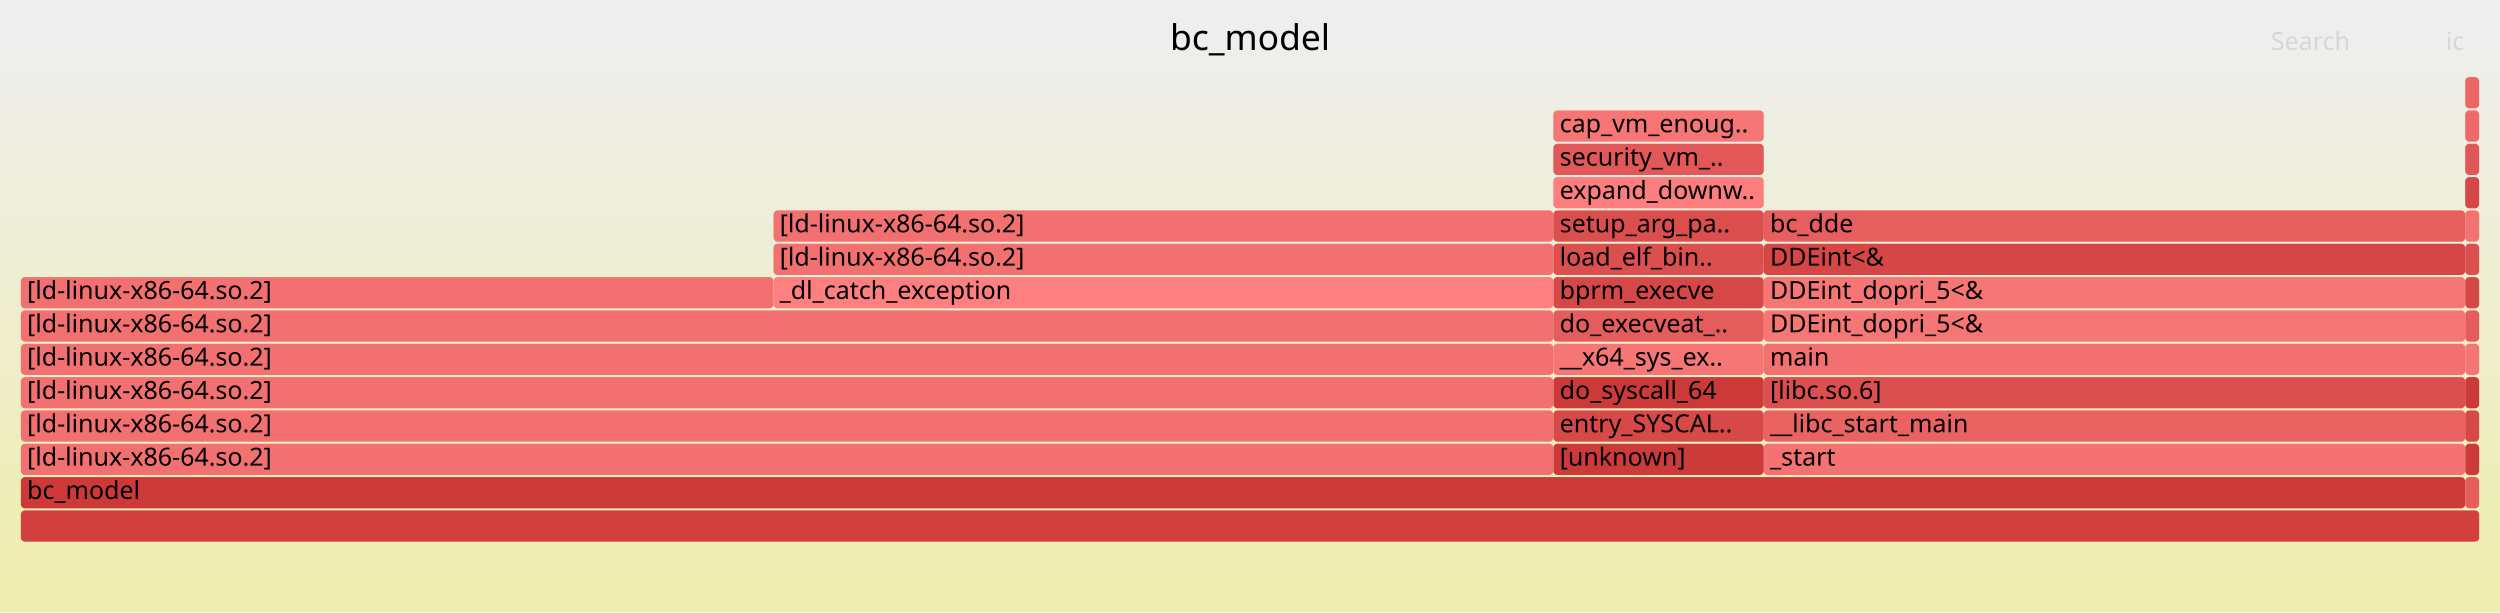
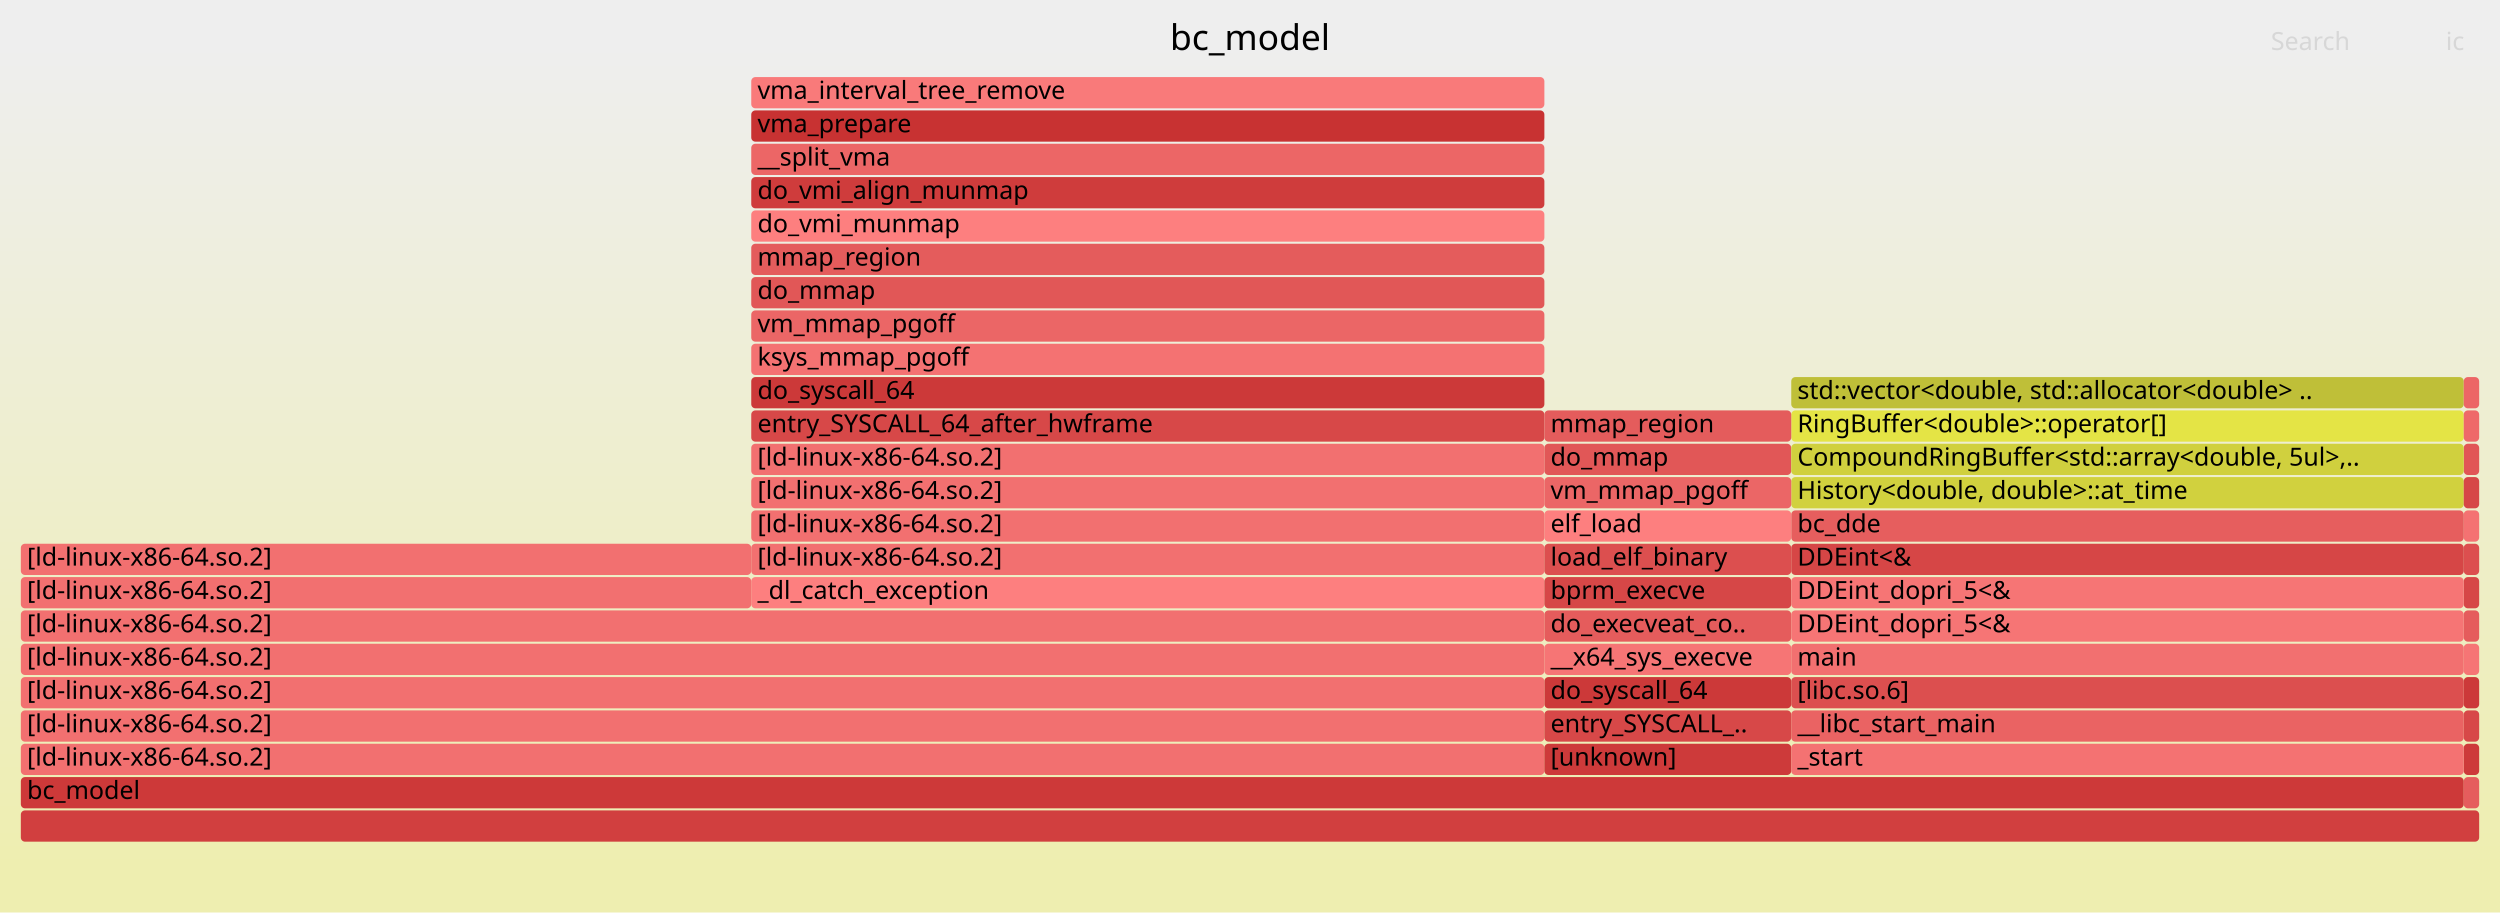
- <svg xmlns="http://www.w3.org/2000/svg" version="1.1" width="1200" height="294" viewBox="0 0 1200 294">
+ <svg xmlns="http://www.w3.org/2000/svg" version="1.1" width="1200" height="438" viewBox="0 0 1200 438">
  <defs>
    <linearGradient id="background" y1="0" y2="1" x1="0" x2="0">
      <stop stop-color="#eeeeee" offset="5%" />
      <stop stop-color="#eeeeb0" offset="95%" />
    </linearGradient>
  </defs>
  <style type="text/css">
	text { font-family:Verdana; font-size:12px; fill:rgb(0,0,0); }
	#search, #ignorecase { opacity:0.1; cursor:pointer; }
	#search:hover, #search.show, #ignorecase:hover, #ignorecase.show { opacity:1; }
	#subtitle { text-anchor:middle; font-color:rgb(160,160,160); }
	#title { text-anchor:middle; font-size:17px}
	#unzoom { cursor:pointer; }
	#frames &gt; *:hover { stroke:black; stroke-width:0.5; cursor:pointer; }
	.hide { display:none; }
	.parent { opacity:0.5; }
</style>
-   <rect x="0.0" y="0" width="1200.0" height="294.0" fill="url(#background)" />
+   <rect x="0.0" y="0" width="1200.0" height="438.0" fill="url(#background)" />
  <text id="title" x="600.00" y="24">bc_model</text>
-   <text id="details" x="10.00" y="277"> </text>
+   <text id="details" x="10.00" y="421"> </text>
  <text id="unzoom" x="10.00" y="24" class="hide">Reset Zoom</text>
  <text id="search" x="1090.00" y="24">Search</text>
  <text id="ignorecase" x="1174.00" y="24">ic</text>
-   <text id="matched" x="1090.00" y="277"> </text>
+   <text id="matched" x="1090.00" y="421"> </text>
  <g id="frames">
    <g>
-       <rect x="1183.3" y="149" width="6.7" height="15.0" fill="rgb(229,92,92)" rx="2" ry="2" />
-       <text x="1186.31" y="159.5" />
-     </g>
-     <g>
-       <rect x="846.6" y="165" width="336.7" height="15.0" fill="rgb(242,112,112)" rx="2" ry="2" />
-       <text x="849.60" y="175.5">main</text>
-     </g>
-     <g>
-       <rect x="745.6" y="197" width="101.0" height="15.0" fill="rgb(215,72,72)" rx="2" ry="2" />
-       <text x="748.64" y="207.5">entry_SYSCAL..</text>
-     </g>
-     <g>
-       <rect x="745.6" y="117" width="101.0" height="15.0" fill="rgb(220,79,79)" rx="2" ry="2" />
-       <text x="748.64" y="127.5">load_elf_bin..</text>
-     </g>
-     <g>
-       <rect x="1183.3" y="85" width="6.7" height="15.0" fill="rgb(214,71,71)" rx="2" ry="2" />
-       <text x="1186.31" y="95.5" />
-     </g>
-     <g>
-       <rect x="745.6" y="69" width="101.0" height="15.0" fill="rgb(226,88,88)" rx="2" ry="2" />
-       <text x="748.64" y="79.5">security_vm_..</text>
-     </g>
-     <g>
-       <rect x="1183.3" y="53" width="6.7" height="15.0" fill="rgb(238,105,105)" rx="2" ry="2" />
-       <text x="1186.31" y="63.5" />
-     </g>
-     <g>
-       <rect x="846.6" y="101" width="336.7" height="15.0" fill="rgb(230,94,94)" rx="2" ry="2" />
-       <text x="849.60" y="111.5">bc_dde</text>
-     </g>
-     <g>
-       <rect x="371.3" y="101" width="374.3" height="15.0" fill="rgb(242,112,112)" rx="2" ry="2" />
-       <text x="374.25" y="111.5">[ld-linux-x86-64.so.2]</text>
-     </g>
-     <g>
-       <rect x="745.6" y="85" width="101.0" height="15.0" fill="rgb(252,126,126)" rx="2" ry="2" />
-       <text x="748.64" y="95.5">expand_downw..</text>
-     </g>
-     <g>
-       <rect x="1183.3" y="213" width="6.7" height="15.0" fill="rgb(205,58,58)" rx="2" ry="2" />
-       <text x="1186.31" y="223.5" />
-     </g>
-     <g>
-       <rect x="745.6" y="53" width="101.0" height="15.0" fill="rgb(246,118,118)" rx="2" ry="2" />
-       <text x="748.64" y="63.5">cap_vm_enoug..</text>
-     </g>
-     <g>
-       <rect x="1183.3" y="133" width="6.7" height="15.0" fill="rgb(214,71,71)" rx="2" ry="2" />
-       <text x="1186.31" y="143.5" />
-     </g>
-     <g>
-       <rect x="745.6" y="133" width="101.0" height="15.0" fill="rgb(214,71,71)" rx="2" ry="2" />
-       <text x="748.64" y="143.5">bprm_execve</text>
-     </g>
-     <g>
-       <rect x="10.0" y="229" width="1173.3" height="15.0" fill="rgb(205,57,57)" rx="2" ry="2" />
-       <text x="13.00" y="239.5">bc_model</text>
-     </g>
-     <g>
-       <rect x="745.6" y="165" width="101.0" height="15.0" fill="rgb(246,117,117)" rx="2" ry="2" />
-       <text x="748.64" y="175.5">__x64_sys_ex..</text>
-     </g>
-     <g>
-       <rect x="745.6" y="181" width="101.0" height="15.0" fill="rgb(204,57,57)" rx="2" ry="2" />
-       <text x="748.64" y="191.5">do_syscall_64</text>
-     </g>
-     <g>
-       <rect x="10.0" y="133" width="361.3" height="15.0" fill="rgb(242,112,112)" rx="2" ry="2" />
-       <text x="13.00" y="143.5">[ld-linux-x86-64.so.2]</text>
-     </g>
-     <g>
-       <rect x="10.0" y="165" width="735.6" height="15.0" fill="rgb(242,112,112)" rx="2" ry="2" />
-       <text x="13.00" y="175.5">[ld-linux-x86-64.so.2]</text>
-     </g>
-     <g>
-       <rect x="846.6" y="117" width="336.7" height="15.0" fill="rgb(214,70,70)" rx="2" ry="2" />
-       <text x="849.60" y="127.5">DDEint&lt;&amp;</text>
-     </g>
-     <g>
-       <rect x="846.6" y="213" width="336.7" height="15.0" fill="rgb(244,114,114)" rx="2" ry="2" />
-       <text x="849.60" y="223.5">_start</text>
-     </g>
-     <g>
-       <rect x="10.0" y="245" width="1180.0" height="15.0" fill="rgb(209,63,63)" rx="2" ry="2" />
-       <text x="13.00" y="255.5" />
-     </g>
-     <g>
-       <rect x="846.6" y="149" width="336.7" height="15.0" fill="rgb(246,117,117)" rx="2" ry="2" />
-       <text x="849.60" y="159.5">DDEint_dopri_5&lt;&amp;</text>
-     </g>
-     <g>
-       <rect x="846.6" y="197" width="336.7" height="15.0" fill="rgb(234,99,99)" rx="2" ry="2" />
-       <text x="849.60" y="207.5">__libc_start_main</text>
-     </g>
-     <g>
-       <rect x="1183.3" y="117" width="6.7" height="15.0" fill="rgb(220,79,79)" rx="2" ry="2" />
-       <text x="1186.31" y="127.5" />
-     </g>
-     <g>
-       <rect x="745.6" y="101" width="101.0" height="15.0" fill="rgb(219,78,78)" rx="2" ry="2" />
-       <text x="748.64" y="111.5">setup_arg_pa..</text>
-     </g>
-     <g>
-       <rect x="371.3" y="117" width="374.3" height="15.0" fill="rgb(242,112,112)" rx="2" ry="2" />
-       <text x="374.25" y="127.5">[ld-linux-x86-64.so.2]</text>
-     </g>
-     <g>
-       <rect x="1183.3" y="197" width="6.7" height="15.0" fill="rgb(215,72,72)" rx="2" ry="2" />
-       <text x="1186.31" y="207.5" />
-     </g>
-     <g>
-       <rect x="1183.3" y="181" width="6.7" height="15.0" fill="rgb(204,57,57)" rx="2" ry="2" />
-       <text x="1186.31" y="191.5" />
-     </g>
-     <g>
-       <rect x="10.0" y="197" width="735.6" height="15.0" fill="rgb(242,112,112)" rx="2" ry="2" />
-       <text x="13.00" y="207.5">[ld-linux-x86-64.so.2]</text>
-     </g>
-     <g>
-       <rect x="1183.3" y="69" width="6.7" height="15.0" fill="rgb(225,86,86)" rx="2" ry="2" />
-       <text x="1186.31" y="79.5" />
-     </g>
-     <g>
-       <rect x="1183.3" y="229" width="6.7" height="15.0" fill="rgb(229,93,93)" rx="2" ry="2" />
-       <text x="1186.31" y="239.5" />
-     </g>
-     <g>
-       <rect x="745.6" y="213" width="101.0" height="15.0" fill="rgb(205,58,58)" rx="2" ry="2" />
-       <text x="748.64" y="223.5">[unknown]</text>
-     </g>
-     <g>
-       <rect x="10.0" y="181" width="735.6" height="15.0" fill="rgb(242,112,112)" rx="2" ry="2" />
-       <text x="13.00" y="191.5">[ld-linux-x86-64.so.2]</text>
-     </g>
-     <g>
-       <rect x="10.0" y="213" width="735.6" height="15.0" fill="rgb(242,112,112)" rx="2" ry="2" />
-       <text x="13.00" y="223.5">[ld-linux-x86-64.so.2]</text>
-     </g>
-     <g>
-       <rect x="846.6" y="133" width="336.7" height="15.0" fill="rgb(246,117,117)" rx="2" ry="2" />
-       <text x="849.60" y="143.5">DDEint_dopri_5&lt;&amp;</text>
-     </g>
-     <g>
-       <rect x="10.0" y="149" width="735.6" height="15.0" fill="rgb(242,112,112)" rx="2" ry="2" />
-       <text x="13.00" y="159.5">[ld-linux-x86-64.so.2]</text>
-     </g>
-     <g>
-       <rect x="1183.3" y="101" width="6.7" height="15.0" fill="rgb(244,114,114)" rx="2" ry="2" />
-       <text x="1186.31" y="111.5" />
-     </g>
-     <g>
-       <rect x="1183.3" y="165" width="6.7" height="15.0" fill="rgb(246,117,117)" rx="2" ry="2" />
-       <text x="1186.31" y="175.5" />
-     </g>
-     <g>
-       <rect x="745.6" y="149" width="101.0" height="15.0" fill="rgb(229,92,92)" rx="2" ry="2" />
-       <text x="748.64" y="159.5">do_execveat_..</text>
-     </g>
-     <g>
-       <rect x="846.6" y="181" width="336.7" height="15.0" fill="rgb(220,79,79)" rx="2" ry="2" />
-       <text x="849.60" y="191.5">[libc.so.6]</text>
-     </g>
-     <g>
-       <rect x="1183.3" y="37" width="6.7" height="15.0" fill="rgb(236,102,102)" rx="2" ry="2" />
-       <text x="1186.31" y="47.5" />
-     </g>
-     <g>
-       <rect x="371.3" y="133" width="374.3" height="15.0" fill="rgb(253,127,127)" rx="2" ry="2" />
-       <text x="374.25" y="143.5">_dl_catch_exception</text>
+       <rect x="10.0" y="261" width="350.6" height="15.0" fill="rgb(242,112,112)" rx="2" ry="2" />
+       <text x="13.00" y="271.5">[ld-linux-x86-64.so.2]</text>
+     </g>
+     <g>
+       <rect x="741.3" y="213" width="118.5" height="15.0" fill="rgb(225,87,87)" rx="2" ry="2" />
+       <text x="744.27" y="223.5">do_mmap</text>
+     </g>
+     <g>
+       <rect x="859.8" y="309" width="322.8" height="15.0" fill="rgb(242,112,112)" rx="2" ry="2" />
+       <text x="862.76" y="319.5">main</text>
+     </g>
+     <g>
+       <rect x="360.6" y="181" width="380.7" height="15.0" fill="rgb(204,57,57)" rx="2" ry="2" />
+       <text x="363.61" y="191.5">do_syscall_64</text>
+     </g>
+     <g>
+       <rect x="1182.6" y="325" width="7.4" height="15.0" fill="rgb(204,57,57)" rx="2" ry="2" />
+       <text x="1185.61" y="335.5" />
+     </g>
+     <g>
+       <rect x="1182.6" y="213" width="7.4" height="15.0" fill="rgb(225,86,86)" rx="2" ry="2" />
+       <text x="1185.61" y="223.5" />
+     </g>
+     <g>
+       <rect x="741.3" y="293" width="118.5" height="15.0" fill="rgb(229,92,92)" rx="2" ry="2" />
+       <text x="744.27" y="303.5">do_execveat_co..</text>
+     </g>
+     <g>
+       <rect x="859.8" y="181" width="322.8" height="15.0" fill="rgb(191,191,56)" rx="2" ry="2" />
+       <text x="862.76" y="191.5">std::vector&lt;double, std::allocator&lt;double&gt; ..</text>
+     </g>
+     <g>
+       <rect x="10.0" y="389" width="1180.0" height="15.0" fill="rgb(209,63,63)" rx="2" ry="2" />
+       <text x="13.00" y="399.5" />
+     </g>
+     <g>
+       <rect x="10.0" y="373" width="1172.6" height="15.0" fill="rgb(205,57,57)" rx="2" ry="2" />
+       <text x="13.00" y="383.5">bc_model</text>
+     </g>
+     <g>
+       <rect x="1182.6" y="261" width="7.4" height="15.0" fill="rgb(220,79,79)" rx="2" ry="2" />
+       <text x="1185.61" y="271.5" />
+     </g>
+     <g>
+       <rect x="360.6" y="165" width="380.7" height="15.0" fill="rgb(244,114,114)" rx="2" ry="2" />
+       <text x="363.61" y="175.5">ksys_mmap_pgoff</text>
+     </g>
+     <g>
+       <rect x="741.3" y="325" width="118.5" height="15.0" fill="rgb(204,57,57)" rx="2" ry="2" />
+       <text x="744.27" y="335.5">do_syscall_64</text>
+     </g>
+     <g>
+       <rect x="360.6" y="277" width="380.7" height="15.0" fill="rgb(253,127,127)" rx="2" ry="2" />
+       <text x="363.61" y="287.5">_dl_catch_exception</text>
+     </g>
+     <g>
+       <rect x="859.8" y="229" width="322.8" height="15.0" fill="rgb(209,209,62)" rx="2" ry="2" />
+       <text x="862.76" y="239.5">History&lt;double, double&gt;::at_time</text>
+     </g>
+     <g>
+       <rect x="859.8" y="197" width="322.8" height="15.0" fill="rgb(228,228,69)" rx="2" ry="2" />
+       <text x="862.76" y="207.5">RingBuffer&lt;double&gt;::operator[]</text>
+     </g>
+     <g>
+       <rect x="741.3" y="229" width="118.5" height="15.0" fill="rgb(235,102,102)" rx="2" ry="2" />
+       <text x="744.27" y="239.5">vm_mmap_pgoff</text>
+     </g>
+     <g>
+       <rect x="360.6" y="229" width="380.7" height="15.0" fill="rgb(242,112,112)" rx="2" ry="2" />
+       <text x="363.61" y="239.5">[ld-linux-x86-64.so.2]</text>
+     </g>
+     <g>
+       <rect x="360.6" y="197" width="380.7" height="15.0" fill="rgb(215,72,72)" rx="2" ry="2" />
+       <text x="363.61" y="207.5">entry_SYSCALL_64_after_hwframe</text>
+     </g>
+     <g>
+       <rect x="1182.6" y="373" width="7.4" height="15.0" fill="rgb(229,93,93)" rx="2" ry="2" />
+       <text x="1185.61" y="383.5" />
+     </g>
+     <g>
+       <rect x="1182.6" y="309" width="7.4" height="15.0" fill="rgb(246,117,117)" rx="2" ry="2" />
+       <text x="1185.61" y="319.5" />
+     </g>
+     <g>
+       <rect x="360.6" y="53" width="380.7" height="15.0" fill="rgb(200,50,50)" rx="2" ry="2" />
+       <text x="363.61" y="63.5">vma_prepare</text>
+     </g>
+     <g>
+       <rect x="1182.6" y="245" width="7.4" height="15.0" fill="rgb(244,114,114)" rx="2" ry="2" />
+       <text x="1185.61" y="255.5" />
+     </g>
+     <g>
+       <rect x="360.6" y="69" width="380.7" height="15.0" fill="rgb(236,102,102)" rx="2" ry="2" />
+       <text x="363.61" y="79.5">__split_vma</text>
+     </g>
+     <g>
+       <rect x="859.8" y="213" width="322.8" height="15.0" fill="rgb(208,208,62)" rx="2" ry="2" />
+       <text x="862.76" y="223.5">CompoundRingBuffer&lt;std::array&lt;double, 5ul&gt;,..</text>
+     </g>
+     <g>
+       <rect x="1182.6" y="197" width="7.4" height="15.0" fill="rgb(238,105,105)" rx="2" ry="2" />
+       <text x="1185.61" y="207.5" />
+     </g>
+     <g>
+       <rect x="1182.6" y="277" width="7.4" height="15.0" fill="rgb(214,71,71)" rx="2" ry="2" />
+       <text x="1185.61" y="287.5" />
+     </g>
+     <g>
+       <rect x="360.6" y="261" width="380.7" height="15.0" fill="rgb(242,112,112)" rx="2" ry="2" />
+       <text x="363.61" y="271.5">[ld-linux-x86-64.so.2]</text>
+     </g>
+     <g>
+       <rect x="10.0" y="357" width="731.3" height="15.0" fill="rgb(242,112,112)" rx="2" ry="2" />
+       <text x="13.00" y="367.5">[ld-linux-x86-64.so.2]</text>
+     </g>
+     <g>
+       <rect x="859.8" y="261" width="322.8" height="15.0" fill="rgb(214,70,70)" rx="2" ry="2" />
+       <text x="862.76" y="271.5">DDEint&lt;&amp;</text>
+     </g>
+     <g>
+       <rect x="741.3" y="197" width="118.5" height="15.0" fill="rgb(228,92,92)" rx="2" ry="2" />
+       <text x="744.27" y="207.5">mmap_region</text>
+     </g>
+     <g>
+       <rect x="360.6" y="117" width="380.7" height="15.0" fill="rgb(228,92,92)" rx="2" ry="2" />
+       <text x="363.61" y="127.5">mmap_region</text>
+     </g>
+     <g>
+       <rect x="1182.6" y="293" width="7.4" height="15.0" fill="rgb(229,92,92)" rx="2" ry="2" />
+       <text x="1185.61" y="303.5" />
+     </g>
+     <g>
+       <rect x="859.8" y="245" width="322.8" height="15.0" fill="rgb(230,94,94)" rx="2" ry="2" />
+       <text x="862.76" y="255.5">bc_dde</text>
+     </g>
+     <g>
+       <rect x="741.3" y="261" width="118.5" height="15.0" fill="rgb(220,79,79)" rx="2" ry="2" />
+       <text x="744.27" y="271.5">load_elf_binary</text>
+     </g>
+     <g>
+       <rect x="741.3" y="245" width="118.5" height="15.0" fill="rgb(253,127,127)" rx="2" ry="2" />
+       <text x="744.27" y="255.5">elf_load</text>
+     </g>
+     <g>
+       <rect x="741.3" y="277" width="118.5" height="15.0" fill="rgb(214,71,71)" rx="2" ry="2" />
+       <text x="744.27" y="287.5">bprm_execve</text>
+     </g>
+     <g>
+       <rect x="10.0" y="277" width="350.6" height="15.0" fill="rgb(242,112,112)" rx="2" ry="2" />
+       <text x="13.00" y="287.5">[ld-linux-x86-64.so.2]</text>
+     </g>
+     <g>
+       <rect x="360.6" y="85" width="380.7" height="15.0" fill="rgb(207,60,60)" rx="2" ry="2" />
+       <text x="363.61" y="95.5">do_vmi_align_munmap</text>
+     </g>
+     <g>
+       <rect x="1182.6" y="229" width="7.4" height="15.0" fill="rgb(214,71,71)" rx="2" ry="2" />
+       <text x="1185.61" y="239.5" />
+     </g>
+     <g>
+       <rect x="10.0" y="293" width="731.3" height="15.0" fill="rgb(242,112,112)" rx="2" ry="2" />
+       <text x="13.00" y="303.5">[ld-linux-x86-64.so.2]</text>
+     </g>
+     <g>
+       <rect x="360.6" y="149" width="380.7" height="15.0" fill="rgb(235,102,102)" rx="2" ry="2" />
+       <text x="363.61" y="159.5">vm_mmap_pgoff</text>
+     </g>
+     <g>
+       <rect x="10.0" y="325" width="731.3" height="15.0" fill="rgb(242,112,112)" rx="2" ry="2" />
+       <text x="13.00" y="335.5">[ld-linux-x86-64.so.2]</text>
+     </g>
+     <g>
+       <rect x="1182.6" y="341" width="7.4" height="15.0" fill="rgb(215,72,72)" rx="2" ry="2" />
+       <text x="1185.61" y="351.5" />
+     </g>
+     <g>
+       <rect x="10.0" y="309" width="731.3" height="15.0" fill="rgb(242,112,112)" rx="2" ry="2" />
+       <text x="13.00" y="319.5">[ld-linux-x86-64.so.2]</text>
+     </g>
+     <g>
+       <rect x="1182.6" y="357" width="7.4" height="15.0" fill="rgb(205,58,58)" rx="2" ry="2" />
+       <text x="1185.61" y="367.5" />
+     </g>
+     <g>
+       <rect x="741.3" y="309" width="118.5" height="15.0" fill="rgb(246,117,117)" rx="2" ry="2" />
+       <text x="744.27" y="319.5">__x64_sys_execve</text>
+     </g>
+     <g>
+       <rect x="1182.6" y="181" width="7.4" height="15.0" fill="rgb(236,102,102)" rx="2" ry="2" />
+       <text x="1185.61" y="191.5" />
+     </g>
+     <g>
+       <rect x="360.6" y="133" width="380.7" height="15.0" fill="rgb(225,87,87)" rx="2" ry="2" />
+       <text x="363.61" y="143.5">do_mmap</text>
+     </g>
+     <g>
+       <rect x="10.0" y="341" width="731.3" height="15.0" fill="rgb(242,112,112)" rx="2" ry="2" />
+       <text x="13.00" y="351.5">[ld-linux-x86-64.so.2]</text>
+     </g>
+     <g>
+       <rect x="741.3" y="357" width="118.5" height="15.0" fill="rgb(205,58,58)" rx="2" ry="2" />
+       <text x="744.27" y="367.5">[unknown]</text>
+     </g>
+     <g>
+       <rect x="859.8" y="357" width="322.8" height="15.0" fill="rgb(244,114,114)" rx="2" ry="2" />
+       <text x="862.76" y="367.5">_start</text>
+     </g>
+     <g>
+       <rect x="360.6" y="213" width="380.7" height="15.0" fill="rgb(242,112,112)" rx="2" ry="2" />
+       <text x="363.61" y="223.5">[ld-linux-x86-64.so.2]</text>
+     </g>
+     <g>
+       <rect x="360.6" y="245" width="380.7" height="15.0" fill="rgb(242,112,112)" rx="2" ry="2" />
+       <text x="363.61" y="255.5">[ld-linux-x86-64.so.2]</text>
+     </g>
+     <g>
+       <rect x="859.8" y="293" width="322.8" height="15.0" fill="rgb(246,117,117)" rx="2" ry="2" />
+       <text x="862.76" y="303.5">DDEint_dopri_5&lt;&amp;</text>
+     </g>
+     <g>
+       <rect x="741.3" y="341" width="118.5" height="15.0" fill="rgb(215,72,72)" rx="2" ry="2" />
+       <text x="744.27" y="351.5">entry_SYSCALL_..</text>
+     </g>
+     <g>
+       <rect x="360.6" y="37" width="380.7" height="15.0" fill="rgb(249,122,122)" rx="2" ry="2" />
+       <text x="363.61" y="47.5">vma_interval_tree_remove</text>
+     </g>
+     <g>
+       <rect x="859.8" y="341" width="322.8" height="15.0" fill="rgb(234,99,99)" rx="2" ry="2" />
+       <text x="862.76" y="351.5">__libc_start_main</text>
+     </g>
+     <g>
+       <rect x="859.8" y="325" width="322.8" height="15.0" fill="rgb(220,79,79)" rx="2" ry="2" />
+       <text x="862.76" y="335.5">[libc.so.6]</text>
+     </g>
+     <g>
+       <rect x="360.6" y="101" width="380.7" height="15.0" fill="rgb(253,127,127)" rx="2" ry="2" />
+       <text x="363.61" y="111.5">do_vmi_munmap</text>
+     </g>
+     <g>
+       <rect x="859.8" y="277" width="322.8" height="15.0" fill="rgb(246,117,117)" rx="2" ry="2" />
+       <text x="862.76" y="287.5">DDEint_dopri_5&lt;&amp;</text>
    </g>
  </g>
</svg>
